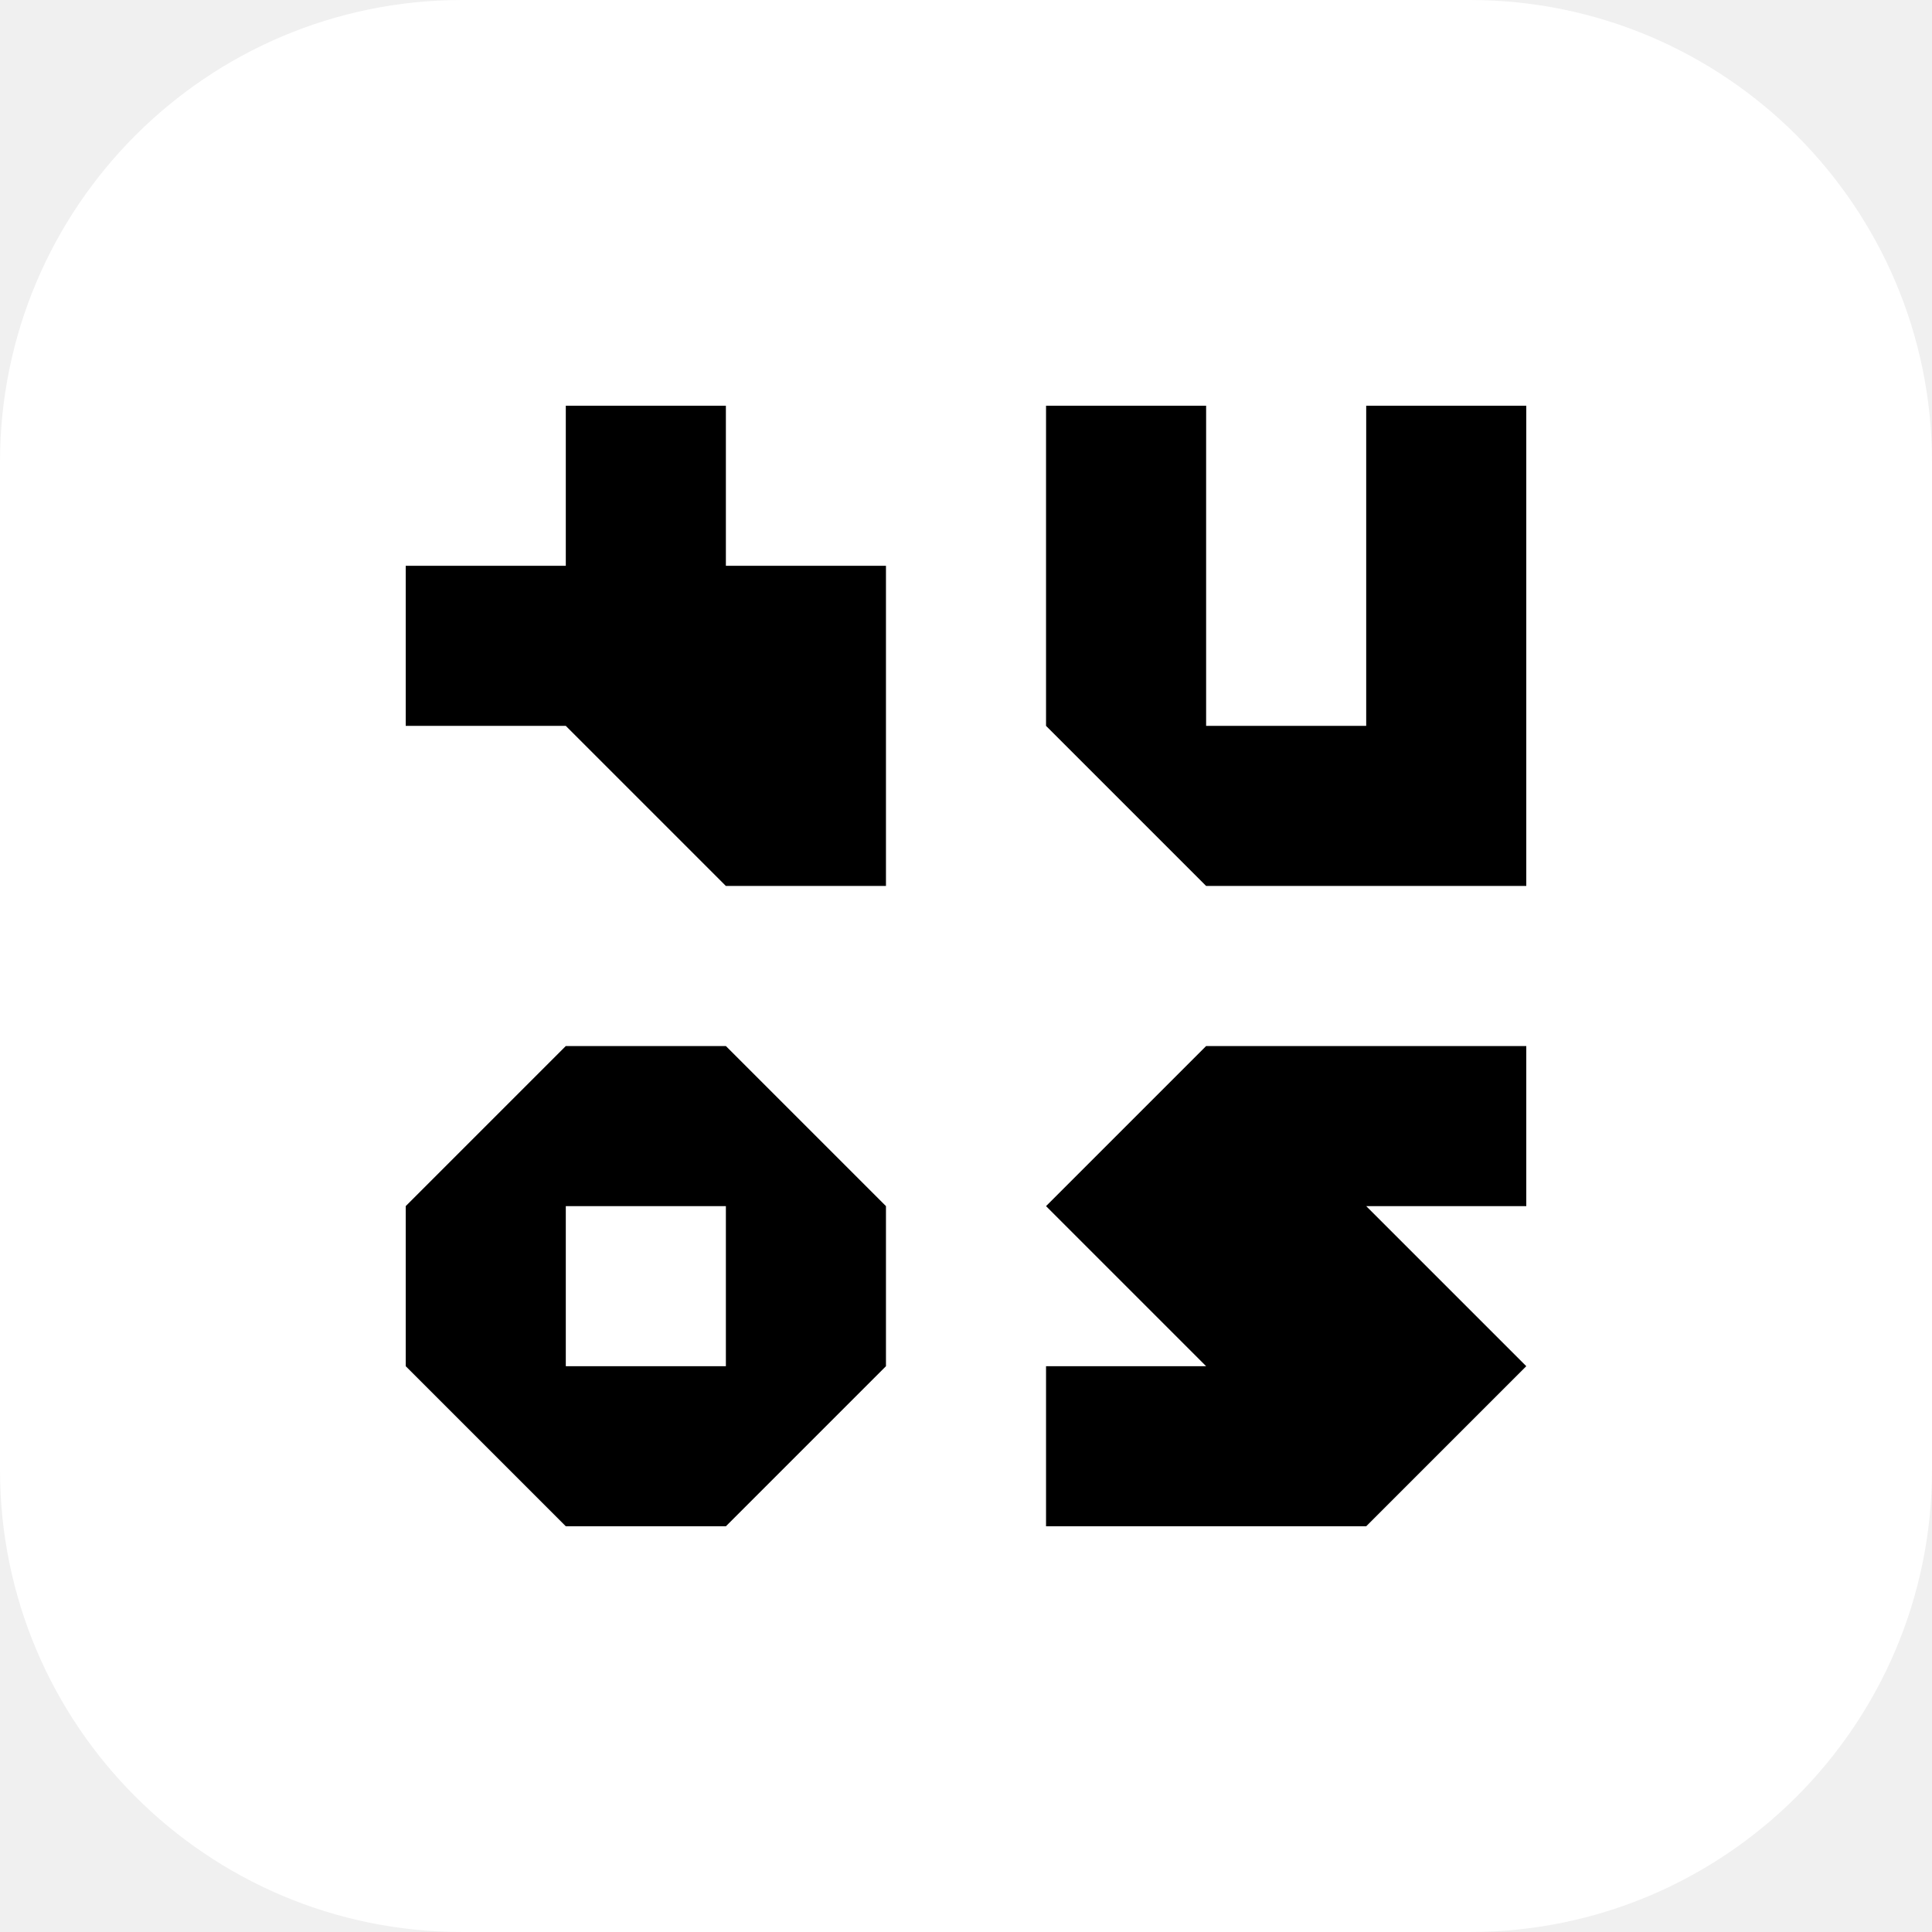
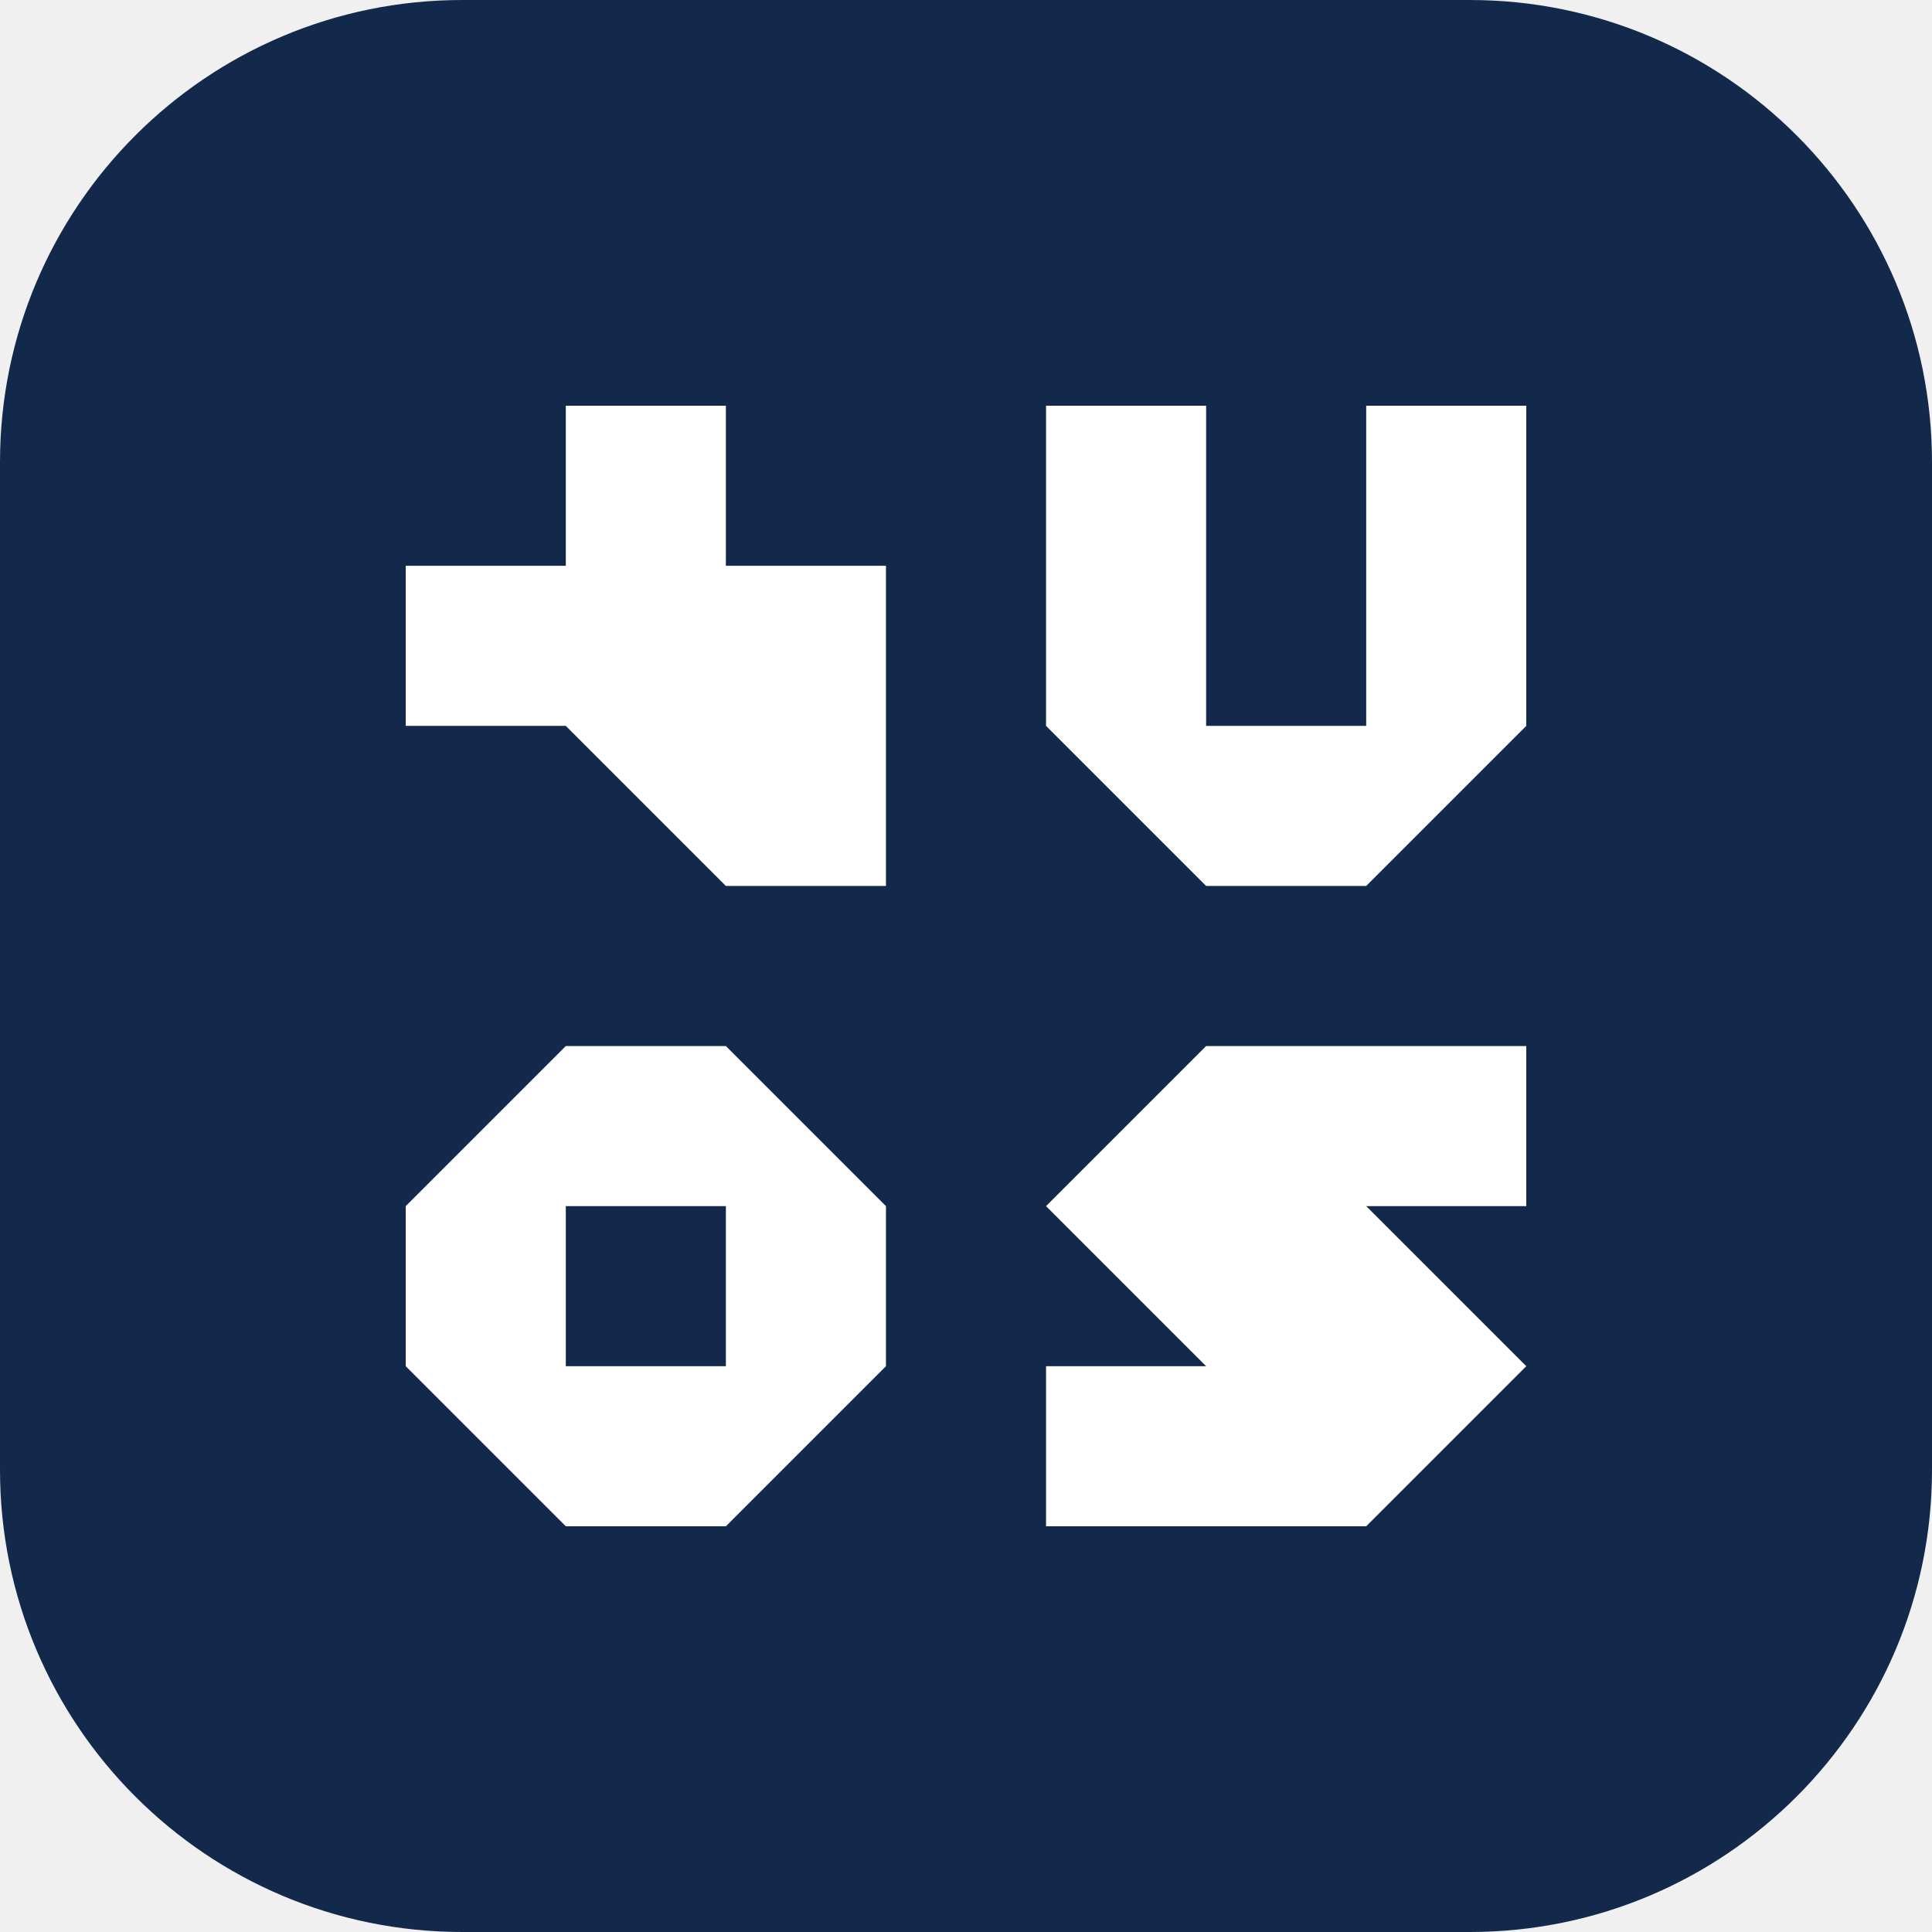
<svg xmlns="http://www.w3.org/2000/svg" viewBox="0 0 1024 1024">
  <defs>
    <clipPath id="icon-silhouette">
      <rect x="0.0" y="0.0" width="1024.0" height="1024.0" rx="245.0" />
    </clipPath>
  </defs>
-   <rect x="0" y="0" width="1024" height="1024" rx="245" fill="#ffffff" />
+   <rect x="0" y="0" width="1024" height="1024" rx="245" fill="#13294b" />
  <g clip-path="url(#icon-silhouette)">
    <svg x="215.04" y="215.04" width="593.92" height="593.92" viewBox="0 0 7 7" preserveAspectRatio="xMidYMid meet">
-       <path fill="#000000" d="M1 0 L2 0 L2 1 L1 1ZM0 1 L1 1 L1 2 L0 2ZM1 1 L2 1 L2 2 L1 2ZM2 1 L3 1 L3 2 L2 2ZM1 2 L2 2 L2 3ZM2 2 L3 2 L3 3 L2 3ZM4 0 L5 0 L5 1 L4 1ZM6 0 L7 0 L7 1 L6 1ZM4 1 L5 1 L5 2 L4 2ZM6 1 L7 1 L7 2 L6 2ZM4 2 L5 2 L5 3ZM5 2 L6 2 L6 3 L5 3ZM6 2 L7 2 L7 3 L6 3ZM1 4 L1 5 L0 5ZM1 4 L2 4 L2 5 L1 5ZM2 4 L3 5 L2 5ZM0 5 L1 5 L1 6 L0 6ZM2 5 L3 5 L3 6 L2 6ZM0 6 L1 6 L1 7ZM1 6 L2 6 L2 7 L1 7ZM2 6 L3 6 L2 7ZM5 4 L5 5 L4 5ZM5 4 L6 4 L6 5 L5 5ZM6 4 L7 4 L7 5 L6 5ZM4 5 L5 5 L5 6ZM5 5 L6 5 L6 6 L5 6ZM6 5 L7 6 L6 6ZM4 6 L5 6 L5 7 L4 7ZM5 6 L6 6 L6 7 L5 7ZM6 6 L7 6 L6 7Z" />
+       <path fill="#ffffff" d="M1 0 L2 0 L2 1 L1 1ZM0 1 L1 1 L1 2 L0 2ZM1 1 L2 1 L2 2 L1 2ZM2 1 L3 1 L3 2 L2 2ZM1 2 L2 2 L2 3ZM2 2 L3 2 L3 3 L2 3ZM4 0 L5 0 L5 1 L4 1ZM6 0 L7 0 L7 1 L6 1ZM4 1 L5 1 L5 2 L4 2ZM6 1 L7 1 L7 2 L6 2ZM4 2 L5 2 L5 3ZM5 2 L6 2 L6 3 L5 3ZM6 2 L7 2 L6 3ZM1 4 L1 5 L0 5ZM1 4 L2 4 L2 5 L1 5ZM2 4 L3 5 L2 5ZM0 5 L1 5 L1 6 L0 6ZM2 5 L3 5 L3 6 L2 6ZM0 6 L1 6 L1 7ZM1 6 L2 6 L2 7 L1 7ZM2 6 L3 6 L2 7ZM5 4 L5 5 L4 5ZM5 4 L6 4 L6 5 L5 5ZM6 4 L7 4 L7 5 L6 5ZM4 5 L5 5 L5 6ZM5 5 L6 5 L6 6 L5 6ZM6 5 L7 6 L6 6ZM4 6 L5 6 L5 7 L4 7ZM5 6 L6 6 L6 7 L5 7ZM6 6 L7 6 L6 7Z" />
    </svg>
  </g>
</svg>
